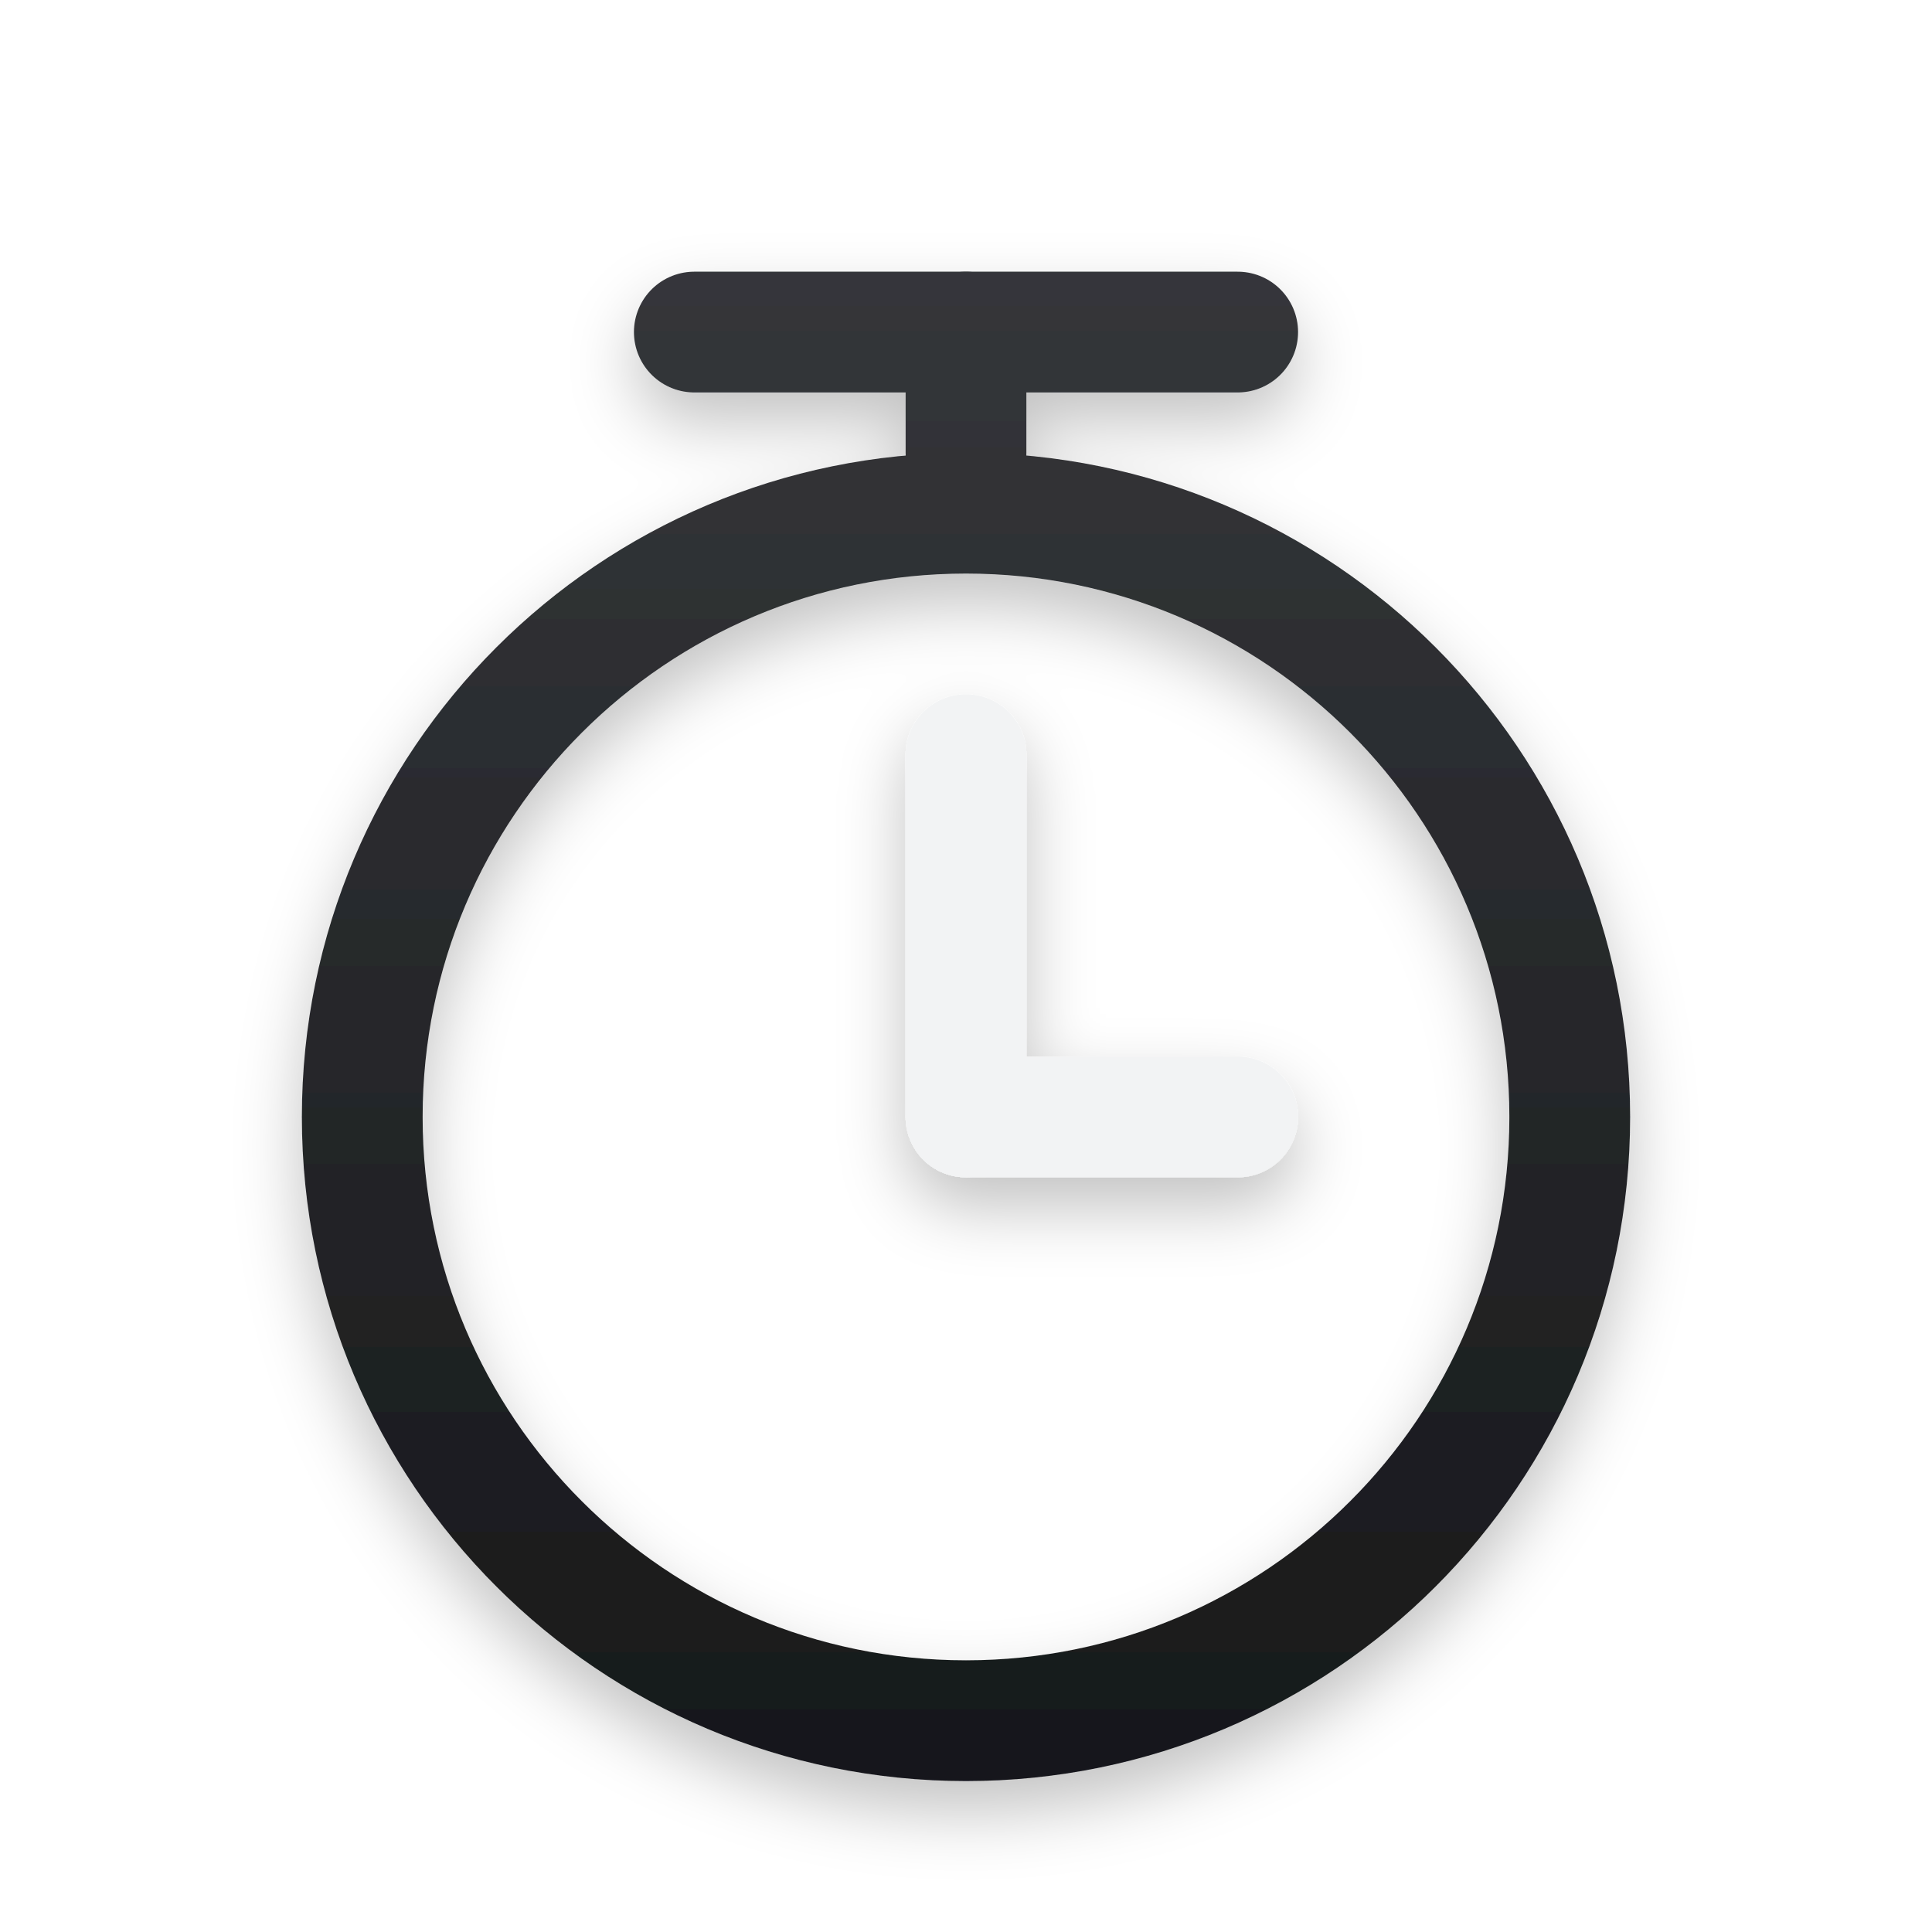
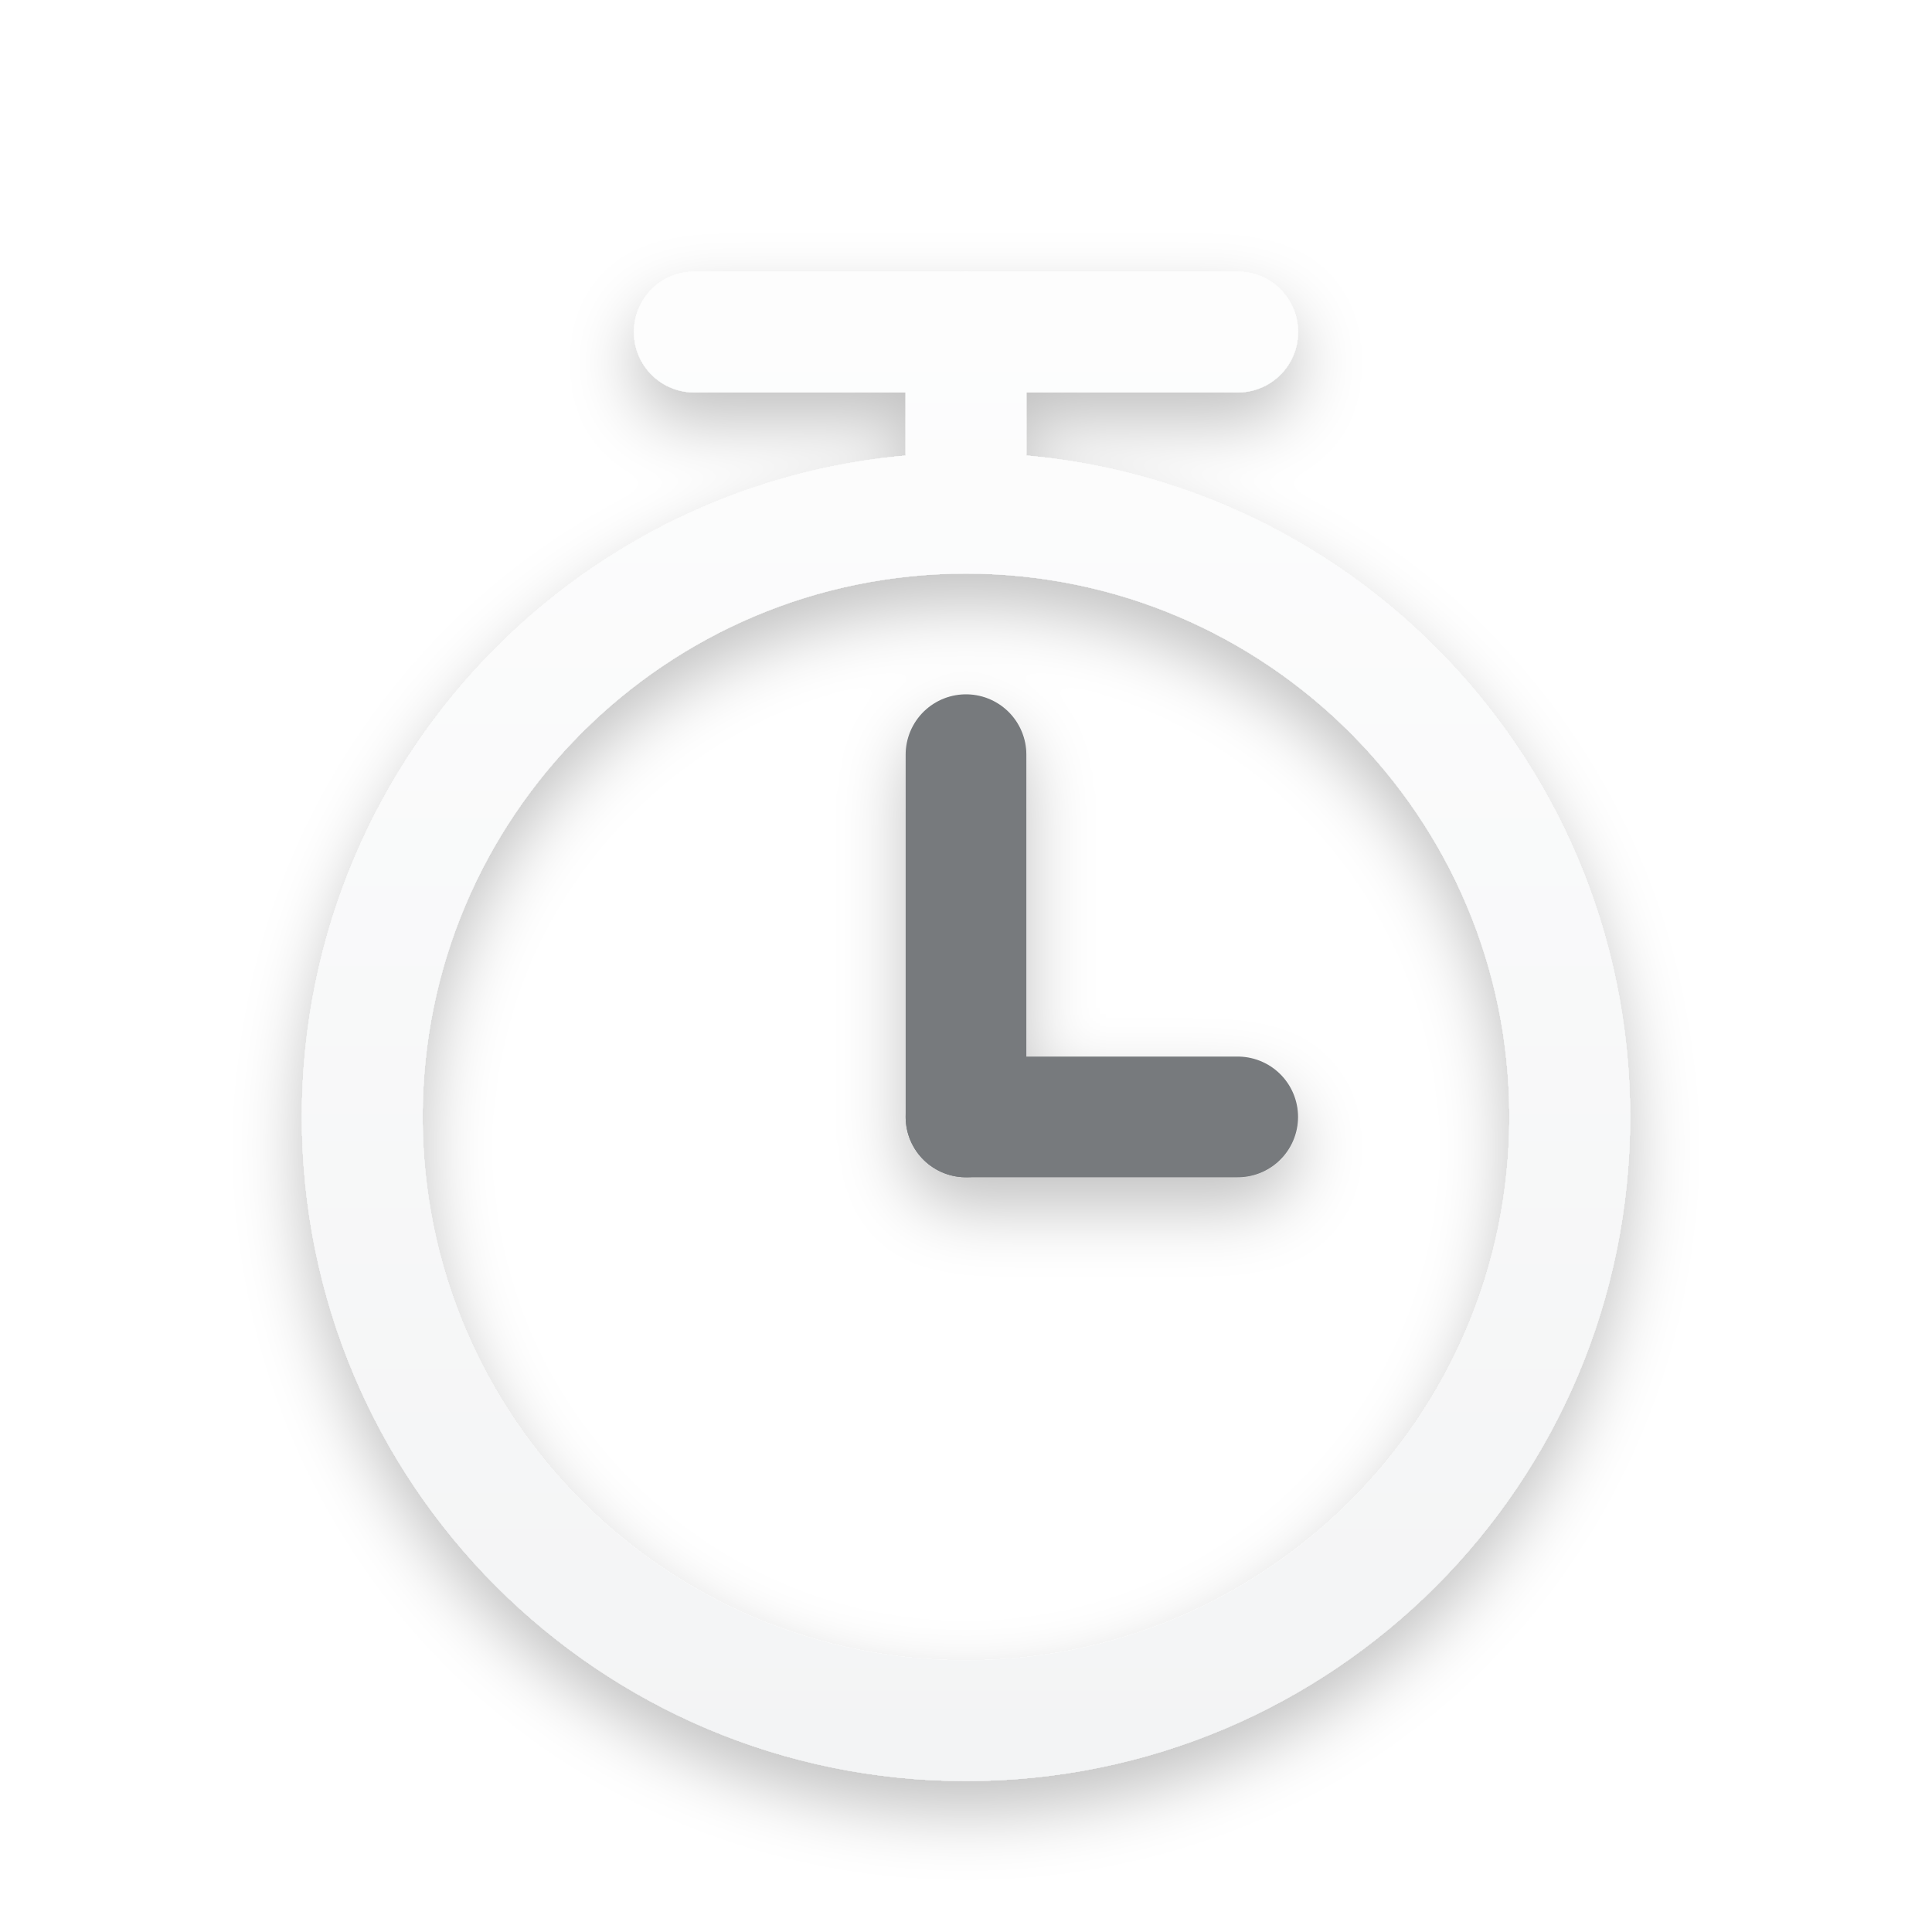
<svg xmlns="http://www.w3.org/2000/svg" viewBox="0 0 128 128" width="128" height="128" role="img" aria-label="Warp Pomodoro">
  <defs>
    <linearGradient id="g" gradientUnits="userSpaceOnUse" x1="0" y1="0" x2="0" y2="128">
-       <stop offset="0" stop-color="#3A3C40" />
-       <stop offset="1" stop-color="#141517" />
+       <stop offset="0" stop-color="#FFFFFF" />
+       <stop offset="1" stop-color="#F2F3F4" />
    </linearGradient>
    <filter id="s" x="-20%" y="-20%" width="140%" height="140%">
      <feDropShadow dx="0" dy="2" stdDeviation="2.2" flood-color="#000000" flood-opacity="0.24" />
    </filter>
  </defs>
  <g filter="url(#s)">
    <circle cx="64" cy="74" r="40" fill="none" stroke="url(#g)" stroke-width="8" />
    <g fill="none" stroke="url(#g)" stroke-width="8" stroke-linecap="round">
      <path d="M46 22h36" />
      <path d="M64 22v8" />
    </g>
-     <g fill="none" stroke="#F2F3F4" stroke-width="8" stroke-linecap="round">
+     <g fill="none" stroke="#777A7D" stroke-width="8" stroke-linecap="round">
      <path d="M64 74V50" />
      <path d="M64 74h18" />
    </g>
  </g>
</svg>
